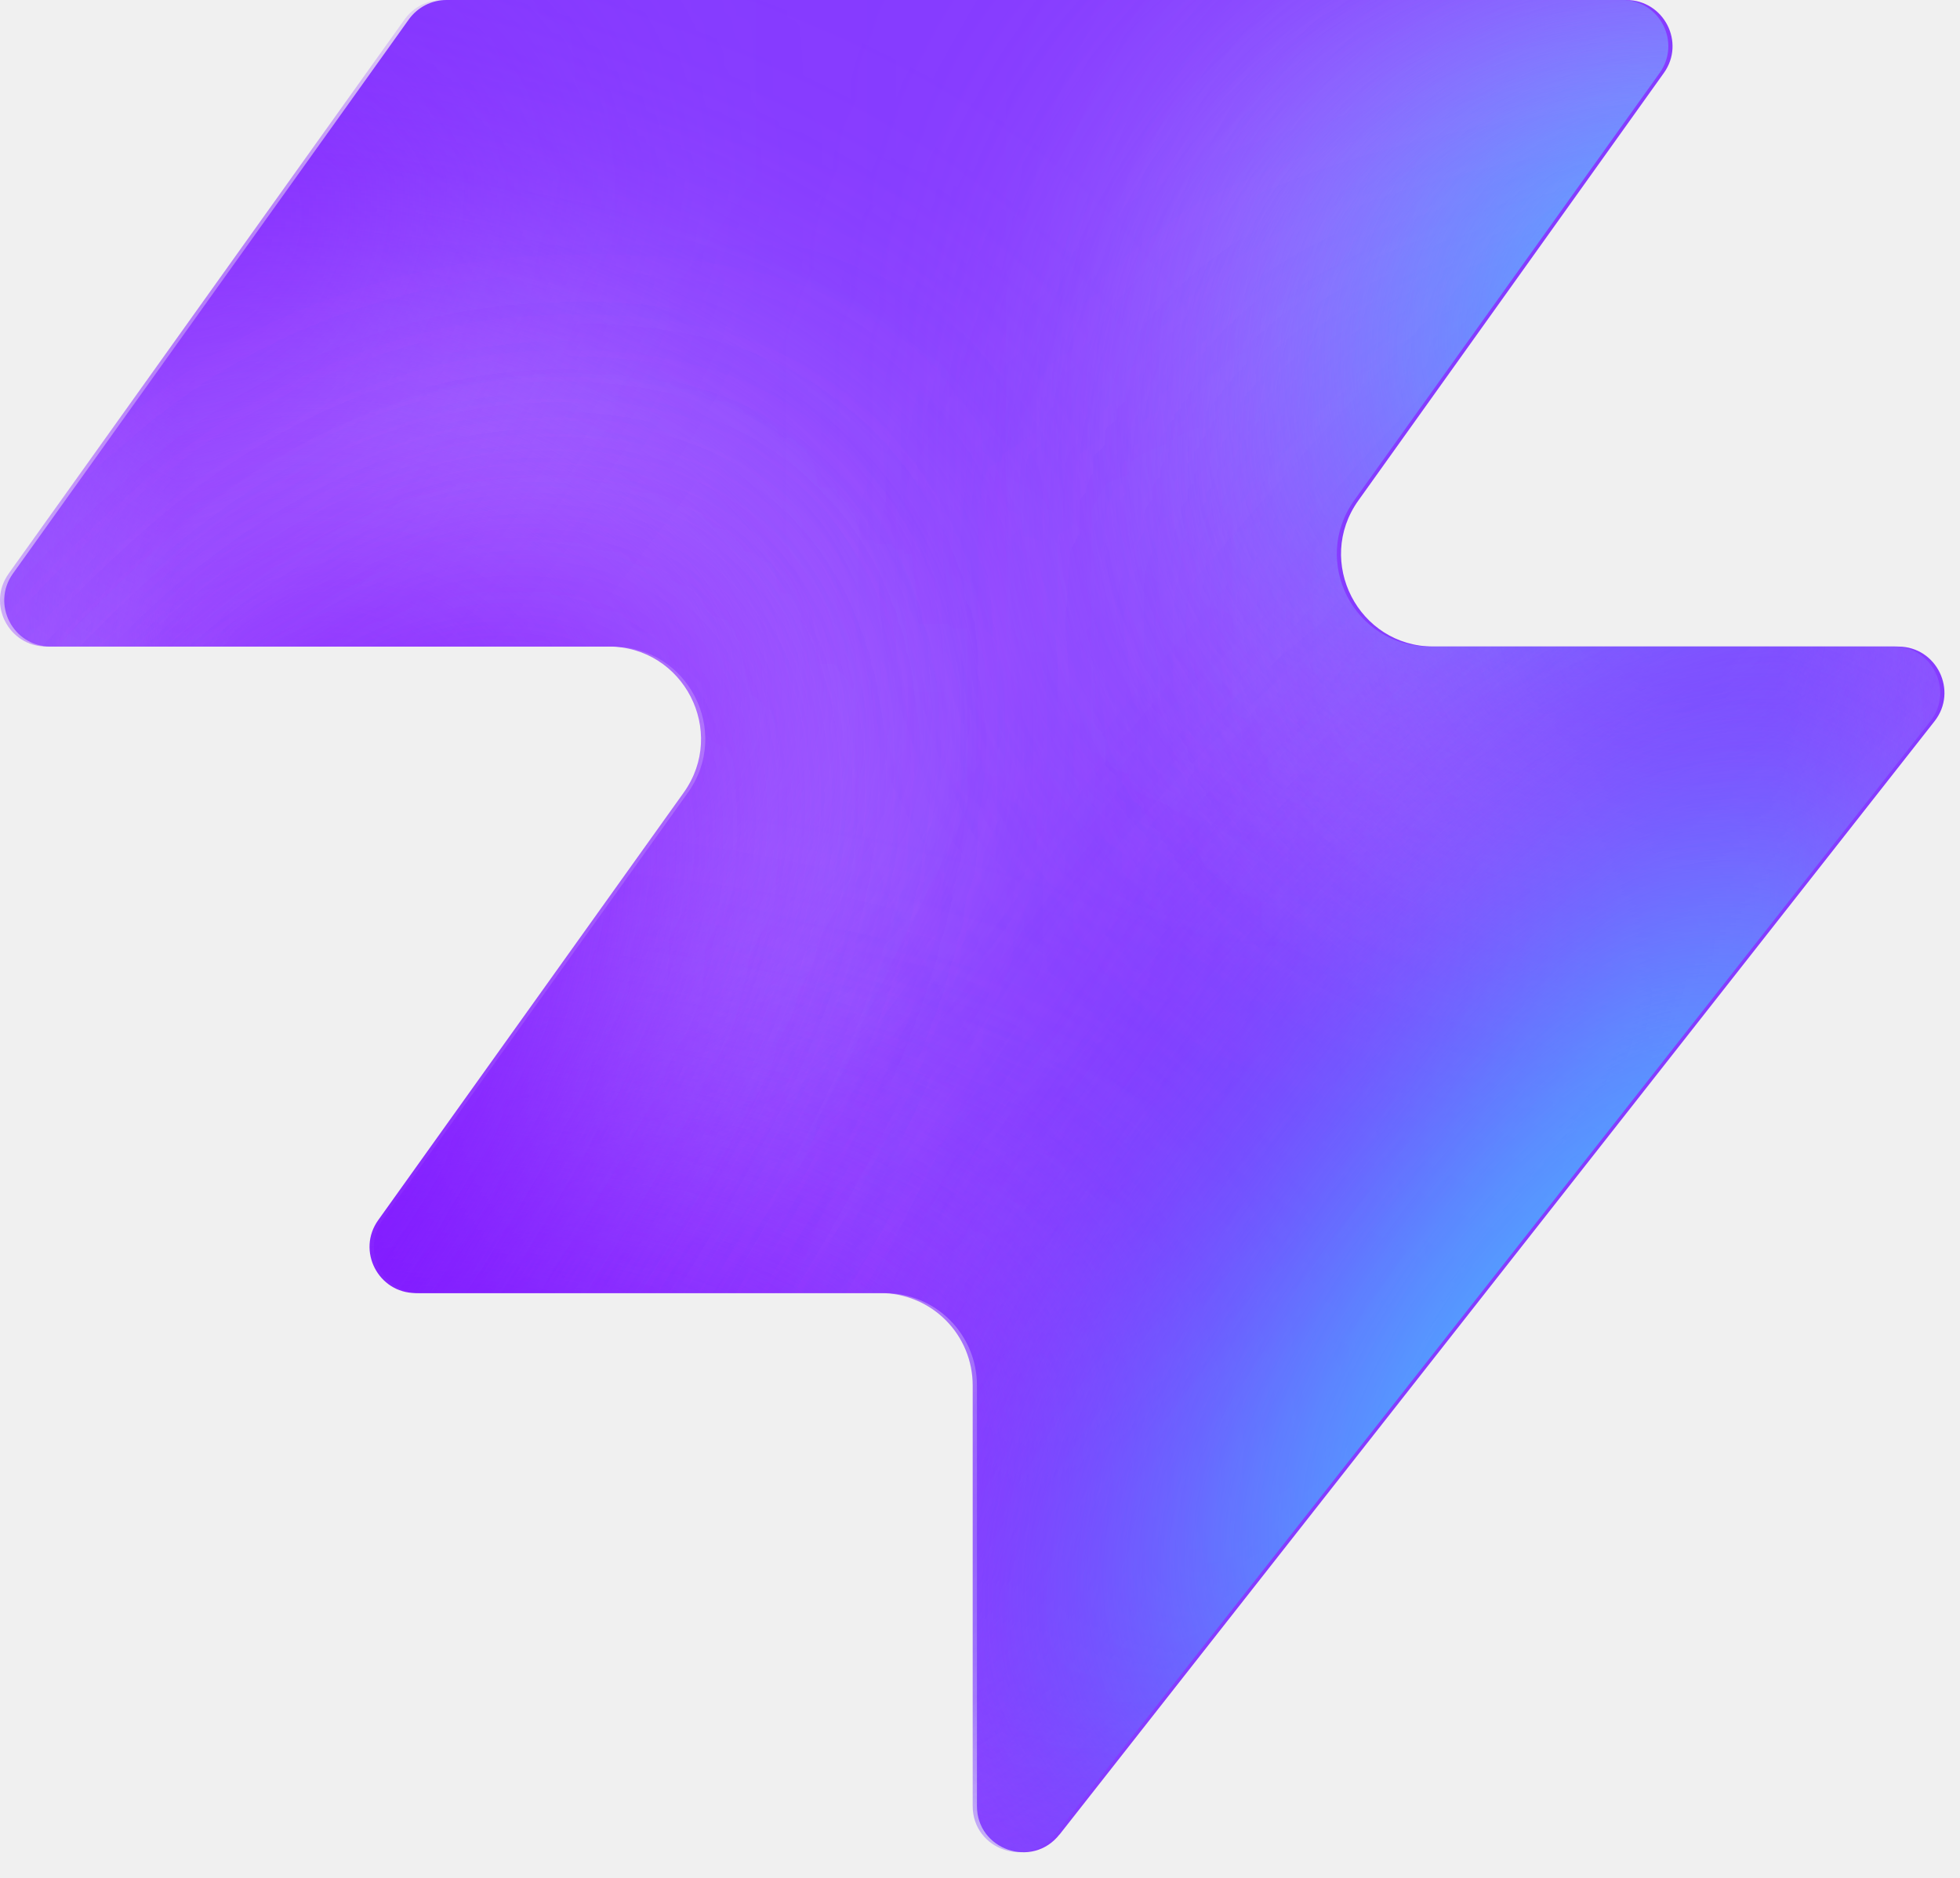
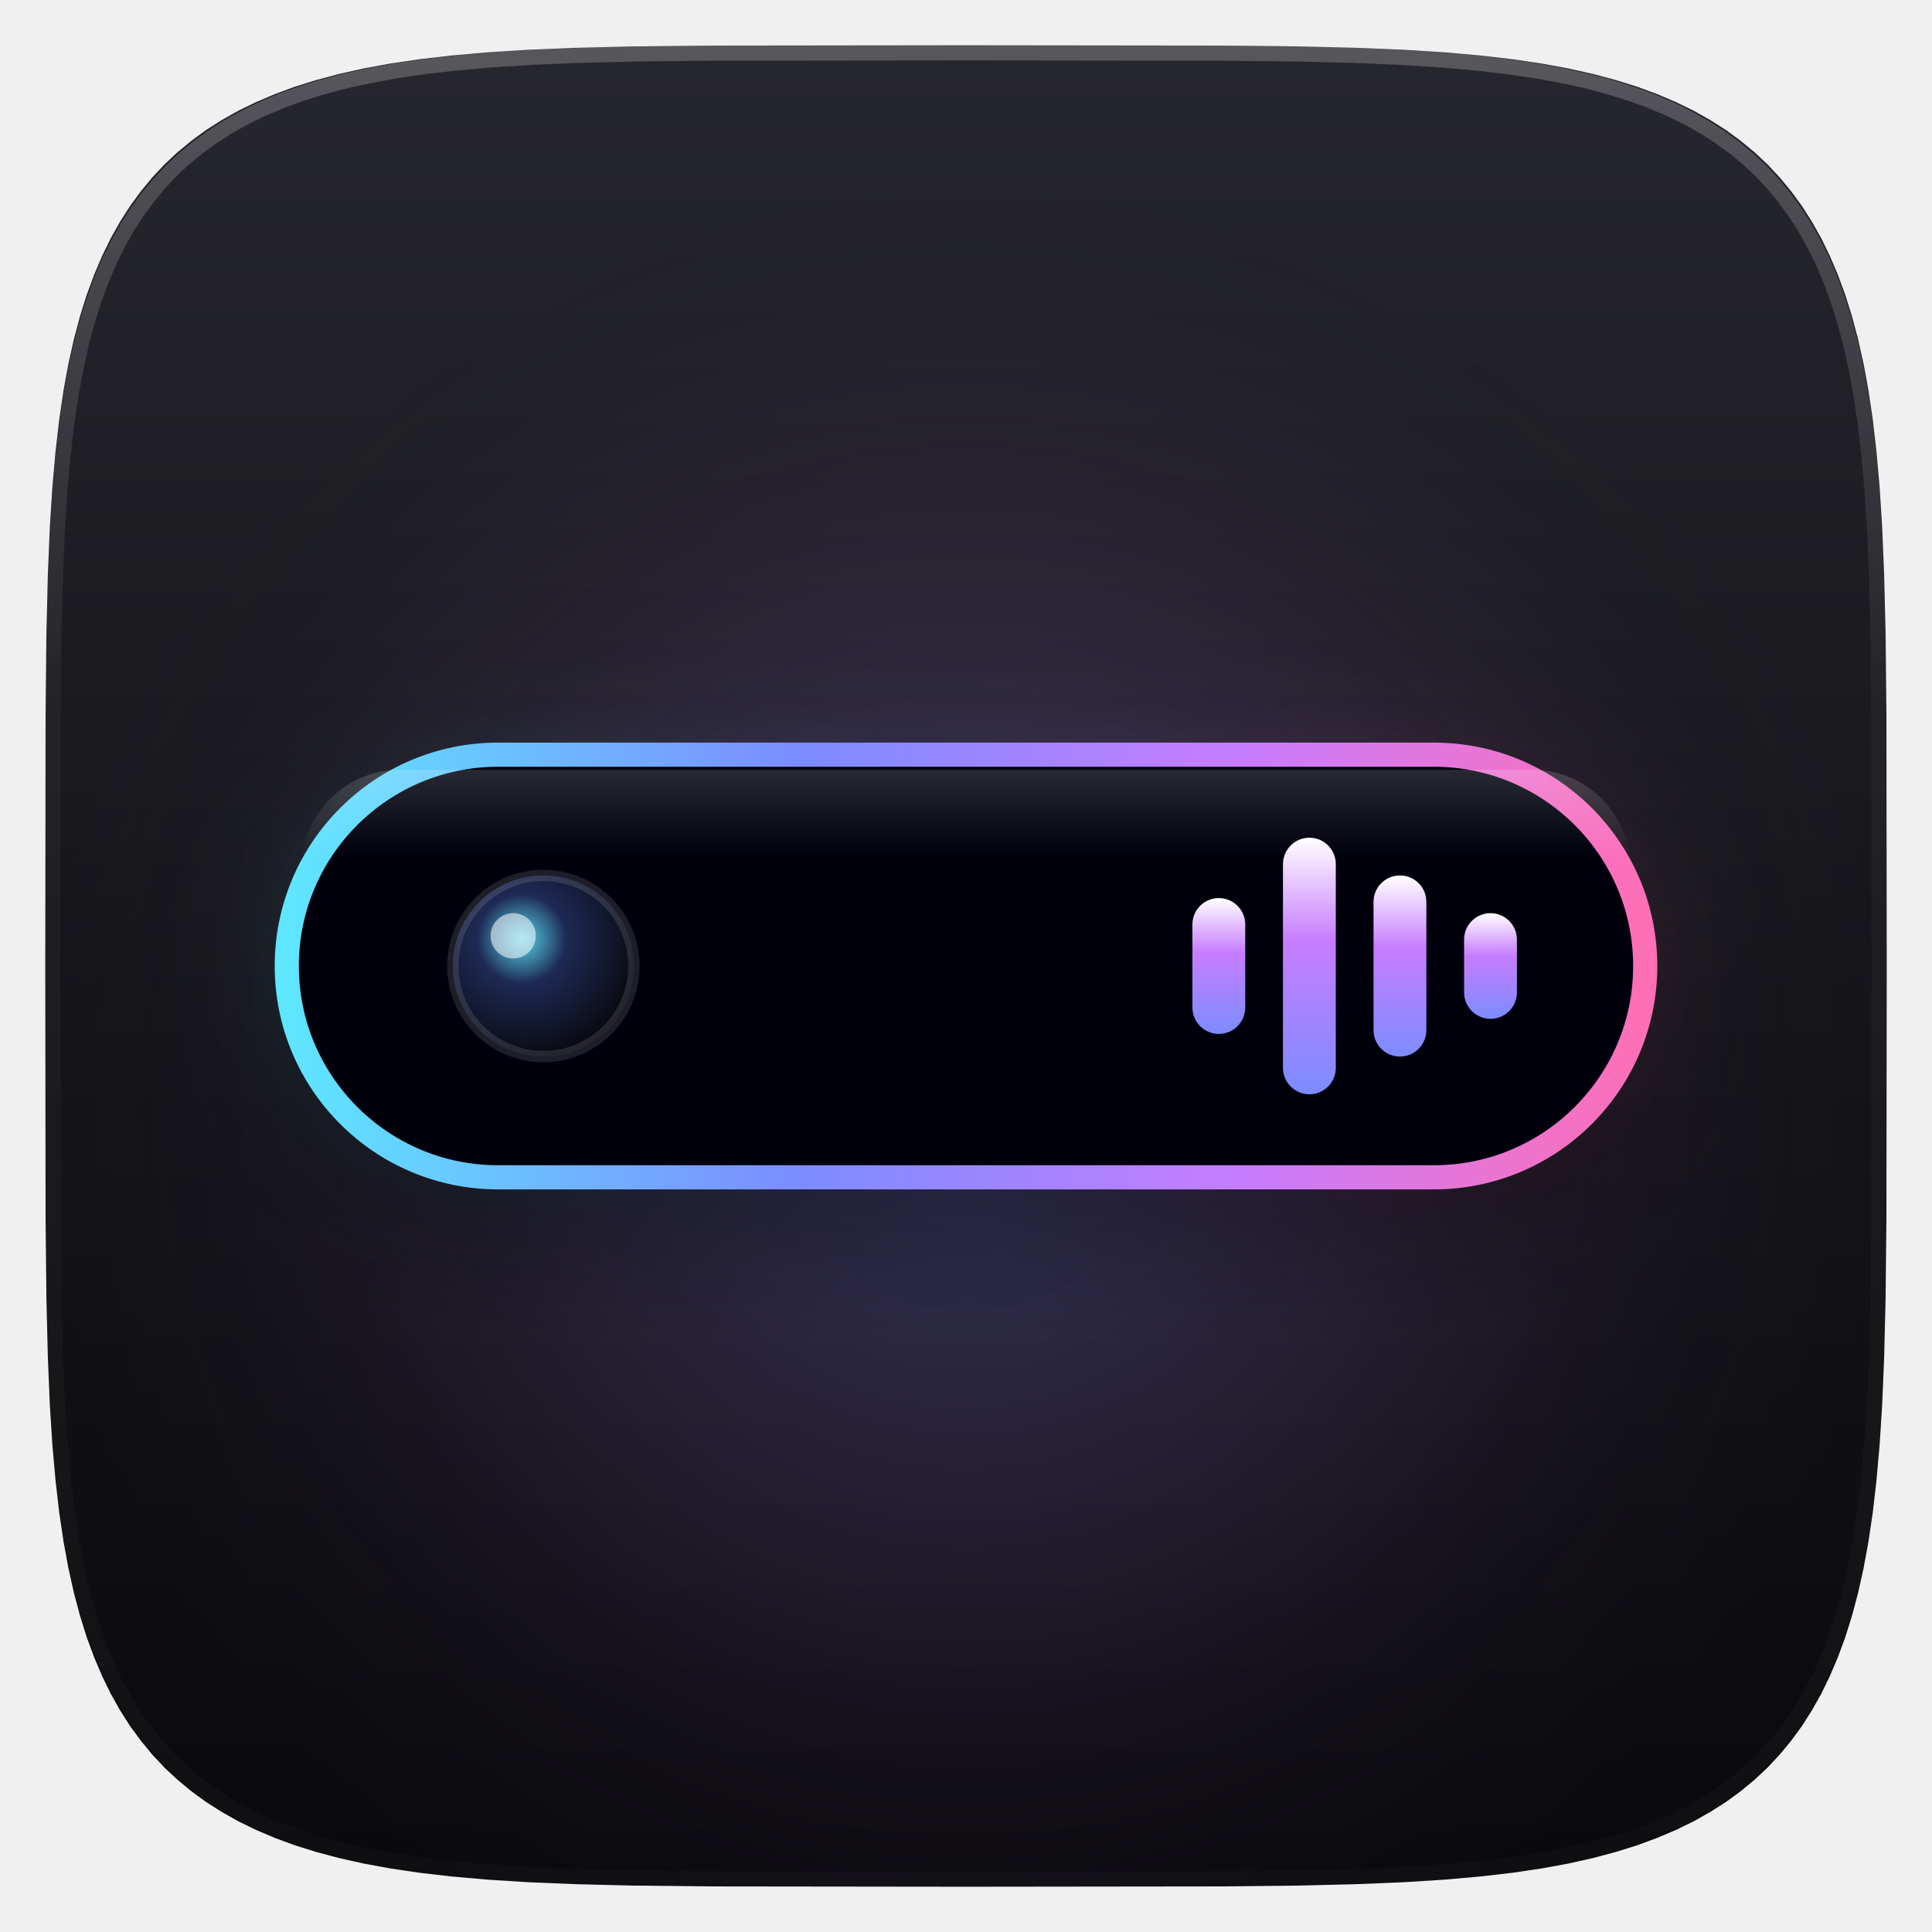
- <svg xmlns="http://www.w3.org/2000/svg" width="48" height="46" fill="none" viewBox="0 0 48 46">
-   <path fill="#863bff" d="M25.946 44.938c-.664.845-2.021.375-2.021-.698V33.937a2.26 2.26 0 0 0-2.262-2.262H10.287c-.92 0-1.456-1.04-.92-1.788l7.48-10.471c1.07-1.497 0-3.578-1.842-3.578H1.237c-.92 0-1.456-1.04-.92-1.788L10.013.474c.214-.297.556-.474.92-.474h28.894c.92 0 1.456 1.04.92 1.788l-7.48 10.471c-1.07 1.498 0 3.579 1.842 3.579h11.377c.943 0 1.473 1.088.89 1.83L25.947 44.94z" style="fill:#863bff;fill:color(display-p3 .525 .23 1);fill-opacity:1" />
-   <mask id="a" width="48" height="46" x="0" y="0" maskUnits="userSpaceOnUse" style="mask-type:alpha">
-     <path fill="#000" d="M25.842 44.938c-.664.844-2.021.375-2.021-.698V33.937a2.26 2.26 0 0 0-2.262-2.262H10.183c-.92 0-1.456-1.04-.92-1.788l7.48-10.471c1.07-1.498 0-3.579-1.842-3.579H1.133c-.92 0-1.456-1.04-.92-1.787L9.91.473c.214-.297.556-.474.92-.474h28.894c.92 0 1.456 1.04.92 1.788l-7.48 10.471c-1.07 1.498 0 3.578 1.842 3.578h11.377c.943 0 1.473 1.088.89 1.832L25.843 44.94z" style="fill:#000;fill-opacity:1" />
-   </mask>
-   <g mask="url(#a)">
-     <g filter="url(#b)">
-       <ellipse cx="5.508" cy="14.704" fill="#ede6ff" rx="5.508" ry="14.704" style="fill:#ede6ff;fill:color(display-p3 .927 .903 1);fill-opacity:1" transform="matrix(.00324 1 1 -.00324 -4.47 31.516)" />
-     </g>
-     <g filter="url(#c)">
-       <ellipse cx="10.399" cy="29.851" fill="#ede6ff" rx="10.399" ry="29.851" style="fill:#ede6ff;fill:color(display-p3 .927 .903 1);fill-opacity:1" transform="matrix(.00324 1 1 -.00324 -39.328 7.883)" />
-     </g>
-     <g filter="url(#d)">
-       <ellipse cx="5.508" cy="30.487" fill="#7e14ff" rx="5.508" ry="30.487" style="fill:#7e14ff;fill:color(display-p3 .492 .077 1);fill-opacity:1" transform="rotate(89.814 -25.913 -14.639)scale(1 -1)" />
-     </g>
-     <g filter="url(#e)">
-       <ellipse cx="5.508" cy="30.599" fill="#7e14ff" rx="5.508" ry="30.599" style="fill:#7e14ff;fill:color(display-p3 .492 .077 1);fill-opacity:1" transform="rotate(89.814 -32.644 -3.334)scale(1 -1)" />
-     </g>
-     <g filter="url(#f)">
-       <ellipse cx="5.508" cy="30.599" fill="#7e14ff" rx="5.508" ry="30.599" style="fill:#7e14ff;fill:color(display-p3 .492 .077 1);fill-opacity:1" transform="matrix(.00324 1 1 -.00324 -34.34 30.47)" />
-     </g>
-     <g filter="url(#g)">
-       <ellipse cx="14.072" cy="22.078" fill="#ede6ff" rx="14.072" ry="22.078" style="fill:#ede6ff;fill:color(display-p3 .927 .903 1);fill-opacity:1" transform="rotate(93.35 24.506 48.493)scale(-1 1)" />
-     </g>
-     <g filter="url(#h)">
-       <ellipse cx="3.47" cy="21.501" fill="#7e14ff" rx="3.47" ry="21.501" style="fill:#7e14ff;fill:color(display-p3 .492 .077 1);fill-opacity:1" transform="rotate(89.009 28.708 47.59)scale(-1 1)" />
-     </g>
-     <g filter="url(#i)">
-       <ellipse cx="3.47" cy="21.501" fill="#7e14ff" rx="3.47" ry="21.501" style="fill:#7e14ff;fill:color(display-p3 .492 .077 1);fill-opacity:1" transform="rotate(89.009 28.708 47.59)scale(-1 1)" />
-     </g>
-     <g filter="url(#j)">
-       <ellipse cx=".387" cy="8.972" fill="#7e14ff" rx="4.407" ry="29.108" style="fill:#7e14ff;fill:color(display-p3 .492 .077 1);fill-opacity:1" transform="rotate(39.51 .387 8.972)" />
-     </g>
-     <g filter="url(#k)">
-       <ellipse cx="47.523" cy="-6.092" fill="#7e14ff" rx="4.407" ry="29.108" style="fill:#7e14ff;fill:color(display-p3 .492 .077 1);fill-opacity:1" transform="rotate(37.892 47.523 -6.092)" />
-     </g>
-     <g filter="url(#l)">
-       <ellipse cx="41.412" cy="6.333" fill="#47bfff" rx="5.971" ry="9.665" style="fill:#47bfff;fill:color(display-p3 .28 .748 1);fill-opacity:1" transform="rotate(37.892 41.412 6.333)" />
-     </g>
-     <g filter="url(#m)">
-       <ellipse cx="-1.879" cy="38.332" fill="#7e14ff" rx="4.407" ry="29.108" style="fill:#7e14ff;fill:color(display-p3 .492 .077 1);fill-opacity:1" transform="rotate(37.892 -1.88 38.332)" />
-     </g>
-     <g filter="url(#n)">
-       <ellipse cx="-1.879" cy="38.332" fill="#7e14ff" rx="4.407" ry="29.108" style="fill:#7e14ff;fill:color(display-p3 .492 .077 1);fill-opacity:1" transform="rotate(37.892 -1.88 38.332)" />
-     </g>
-     <g filter="url(#o)">
-       <ellipse cx="35.651" cy="29.907" fill="#7e14ff" rx="4.407" ry="29.108" style="fill:#7e14ff;fill:color(display-p3 .492 .077 1);fill-opacity:1" transform="rotate(37.892 35.651 29.907)" />
-     </g>
-     <g filter="url(#p)">
-       <ellipse cx="38.418" cy="32.4" fill="#47bfff" rx="5.971" ry="15.297" style="fill:#47bfff;fill:color(display-p3 .28 .748 1);fill-opacity:1" transform="rotate(37.892 38.418 32.4)" />
-     </g>
-   </g>
+ <svg xmlns="http://www.w3.org/2000/svg" viewBox="0 0 256 256" width="256" height="256">
  <defs>
-     <filter id="b" width="60.045" height="41.654" x="-19.77" y="16.149" color-interpolation-filters="sRGB" filterUnits="userSpaceOnUse">
-       <feFlood flood-opacity="0" result="BackgroundImageFix" />
-       <feBlend in="SourceGraphic" in2="BackgroundImageFix" result="shape" />
-       <feGaussianBlur result="effect1_foregroundBlur_2002_17158" stdDeviation="7.659" />
+     <linearGradient id="tileGrad" x1="0" y1="0" x2="0" y2="1">
+       <stop offset="0" stop-color="#26262D" />
+       <stop offset="0.55" stop-color="#141418" />
+       <stop offset="1" stop-color="#0A0A0D" />
+     </linearGradient>
+     <radialGradient id="tileGlow" cx="0.5" cy="0.58" r="0.55">
+       <stop offset="0" stop-color="#7C8CFF" stop-opacity="0.28" />
+       <stop offset="0.6" stop-color="#C77DFF" stop-opacity="0.06" />
+       <stop offset="1" stop-color="#000" stop-opacity="0" />
+     </radialGradient>
+     <linearGradient id="tileEdge" x1="0" y1="0" x2="0" y2="1">
+       <stop offset="0" stop-color="#FFFFFF" stop-opacity="0.22" />
+       <stop offset="0.35" stop-color="#FFFFFF" stop-opacity="0.04" />
+       <stop offset="1" stop-color="#FFFFFF" stop-opacity="0.02" />
+     </linearGradient>
+     <linearGradient id="rim" x1="0" y1="0" x2="1" y2="0">
+       <stop offset="0" stop-color="#5EE7FF" />
+       <stop offset="0.38" stop-color="#7C8CFF" />
+       <stop offset="0.7" stop-color="#C77DFF" />
+       <stop offset="1" stop-color="#FF6FB5" />
+     </linearGradient>
+     <linearGradient id="bars" x1="0" y1="1" x2="0" y2="0">
+       <stop offset="0" stop-color="#7C8CFF" />
+       <stop offset="0.6" stop-color="#C77DFF" />
+       <stop offset="1" stop-color="#FFFFFF" />
+     </linearGradient>
+     <linearGradient id="pillSheen" x1="0" y1="0" x2="0" y2="1">
+       <stop offset="0" stop-color="#FFFFFF" stop-opacity="0.16" />
+       <stop offset="0.45" stop-color="#FFFFFF" stop-opacity="0" />
+     </linearGradient>
+     <radialGradient id="lens" cx="0.38" cy="0.35" r="0.7">
+       <stop offset="0" stop-color="#5EE7FF" stop-opacity="0.9" />
+       <stop offset="0.35" stop-color="#1E2A55" />
+       <stop offset="1" stop-color="#07070B" />
+     </radialGradient>
+     <filter id="glow" x="-40%" y="-80%" width="180%" height="260%">
+       <feGaussianBlur stdDeviation="9" />
    </filter>
-     <filter id="c" width="90.34" height="51.437" x="-54.613" y="-7.533" color-interpolation-filters="sRGB" filterUnits="userSpaceOnUse">
-       <feFlood flood-opacity="0" result="BackgroundImageFix" />
-       <feBlend in="SourceGraphic" in2="BackgroundImageFix" result="shape" />
-       <feGaussianBlur result="effect1_foregroundBlur_2002_17158" stdDeviation="7.659" />
-     </filter>
-     <filter id="d" width="79.355" height="29.4" x="-49.64" y="2.03" color-interpolation-filters="sRGB" filterUnits="userSpaceOnUse">
-       <feFlood flood-opacity="0" result="BackgroundImageFix" />
-       <feBlend in="SourceGraphic" in2="BackgroundImageFix" result="shape" />
-       <feGaussianBlur result="effect1_foregroundBlur_2002_17158" stdDeviation="4.596" />
-     </filter>
-     <filter id="e" width="79.579" height="29.4" x="-45.045" y="20.029" color-interpolation-filters="sRGB" filterUnits="userSpaceOnUse">
-       <feFlood flood-opacity="0" result="BackgroundImageFix" />
-       <feBlend in="SourceGraphic" in2="BackgroundImageFix" result="shape" />
-       <feGaussianBlur result="effect1_foregroundBlur_2002_17158" stdDeviation="4.596" />
-     </filter>
-     <filter id="f" width="79.579" height="29.4" x="-43.513" y="21.178" color-interpolation-filters="sRGB" filterUnits="userSpaceOnUse">
-       <feFlood flood-opacity="0" result="BackgroundImageFix" />
-       <feBlend in="SourceGraphic" in2="BackgroundImageFix" result="shape" />
-       <feGaussianBlur result="effect1_foregroundBlur_2002_17158" stdDeviation="4.596" />
-     </filter>
-     <filter id="g" width="74.749" height="58.852" x="15.756" y="-17.901" color-interpolation-filters="sRGB" filterUnits="userSpaceOnUse">
-       <feFlood flood-opacity="0" result="BackgroundImageFix" />
-       <feBlend in="SourceGraphic" in2="BackgroundImageFix" result="shape" />
-       <feGaussianBlur result="effect1_foregroundBlur_2002_17158" stdDeviation="7.659" />
-     </filter>
-     <filter id="h" width="61.377" height="25.362" x="23.548" y="2.284" color-interpolation-filters="sRGB" filterUnits="userSpaceOnUse">
-       <feFlood flood-opacity="0" result="BackgroundImageFix" />
-       <feBlend in="SourceGraphic" in2="BackgroundImageFix" result="shape" />
-       <feGaussianBlur result="effect1_foregroundBlur_2002_17158" stdDeviation="4.596" />
-     </filter>
-     <filter id="i" width="61.377" height="25.362" x="23.548" y="2.284" color-interpolation-filters="sRGB" filterUnits="userSpaceOnUse">
-       <feFlood flood-opacity="0" result="BackgroundImageFix" />
-       <feBlend in="SourceGraphic" in2="BackgroundImageFix" result="shape" />
-       <feGaussianBlur result="effect1_foregroundBlur_2002_17158" stdDeviation="4.596" />
-     </filter>
-     <filter id="j" width="56.045" height="63.649" x="-27.636" y="-22.853" color-interpolation-filters="sRGB" filterUnits="userSpaceOnUse">
-       <feFlood flood-opacity="0" result="BackgroundImageFix" />
-       <feBlend in="SourceGraphic" in2="BackgroundImageFix" result="shape" />
-       <feGaussianBlur result="effect1_foregroundBlur_2002_17158" stdDeviation="4.596" />
-     </filter>
-     <filter id="k" width="54.814" height="64.646" x="20.116" y="-38.415" color-interpolation-filters="sRGB" filterUnits="userSpaceOnUse">
-       <feFlood flood-opacity="0" result="BackgroundImageFix" />
-       <feBlend in="SourceGraphic" in2="BackgroundImageFix" result="shape" />
-       <feGaussianBlur result="effect1_foregroundBlur_2002_17158" stdDeviation="4.596" />
-     </filter>
-     <filter id="l" width="33.541" height="35.313" x="24.641" y="-11.323" color-interpolation-filters="sRGB" filterUnits="userSpaceOnUse">
-       <feFlood flood-opacity="0" result="BackgroundImageFix" />
-       <feBlend in="SourceGraphic" in2="BackgroundImageFix" result="shape" />
-       <feGaussianBlur result="effect1_foregroundBlur_2002_17158" stdDeviation="4.596" />
-     </filter>
-     <filter id="m" width="54.814" height="64.646" x="-29.286" y="6.009" color-interpolation-filters="sRGB" filterUnits="userSpaceOnUse">
-       <feFlood flood-opacity="0" result="BackgroundImageFix" />
-       <feBlend in="SourceGraphic" in2="BackgroundImageFix" result="shape" />
-       <feGaussianBlur result="effect1_foregroundBlur_2002_17158" stdDeviation="4.596" />
-     </filter>
-     <filter id="n" width="54.814" height="64.646" x="-29.286" y="6.009" color-interpolation-filters="sRGB" filterUnits="userSpaceOnUse">
-       <feFlood flood-opacity="0" result="BackgroundImageFix" />
-       <feBlend in="SourceGraphic" in2="BackgroundImageFix" result="shape" />
-       <feGaussianBlur result="effect1_foregroundBlur_2002_17158" stdDeviation="4.596" />
-     </filter>
-     <filter id="o" width="54.814" height="64.646" x="8.244" y="-2.416" color-interpolation-filters="sRGB" filterUnits="userSpaceOnUse">
-       <feFlood flood-opacity="0" result="BackgroundImageFix" />
-       <feBlend in="SourceGraphic" in2="BackgroundImageFix" result="shape" />
-       <feGaussianBlur result="effect1_foregroundBlur_2002_17158" stdDeviation="4.596" />
-     </filter>
-     <filter id="p" width="39.409" height="43.623" x="18.713" y="10.588" color-interpolation-filters="sRGB" filterUnits="userSpaceOnUse">
-       <feFlood flood-opacity="0" result="BackgroundImageFix" />
-       <feBlend in="SourceGraphic" in2="BackgroundImageFix" result="shape" />
-       <feGaussianBlur result="effect1_foregroundBlur_2002_17158" stdDeviation="4.596" />
+     <filter id="shadow" x="-30%" y="-30%" width="160%" height="180%">
+       <feDropShadow dx="0" dy="6" stdDeviation="8" flood-color="#000" flood-opacity="0.55" />
    </filter>
  </defs>
+   <path d="M250.00 128.00 L249.96 161.41 L249.85 172.08 L249.66 179.81 L249.40 186.09 L249.06 191.45 L248.64 196.18 L248.15 200.42 L247.58 204.27 L246.93 207.81 L246.20 211.08 L245.39 214.12 L244.50 216.96 L243.52 219.61 L242.46 222.10 L241.32 224.44 L240.08 226.64 L238.76 228.71 L237.34 230.65 L235.82 232.49 L234.21 234.21 L232.49 235.82 L230.65 237.34 L228.71 238.76 L226.64 240.08 L224.44 241.32 L222.10 242.46 L219.61 243.52 L216.96 244.50 L214.12 245.39 L211.08 246.20 L207.81 246.93 L204.27 247.58 L200.42 248.15 L196.18 248.64 L191.45 249.06 L186.09 249.40 L179.81 249.66 L172.08 249.85 L161.41 249.96 L128.00 250.00 L94.59 249.96 L83.92 249.85 L76.19 249.66 L69.91 249.40 L64.55 249.06 L59.82 248.64 L55.58 248.15 L51.73 247.58 L48.19 246.93 L44.92 246.20 L41.88 245.39 L39.04 244.50 L36.39 243.52 L33.90 242.46 L31.56 241.32 L29.36 240.08 L27.29 238.76 L25.35 237.34 L23.51 235.82 L21.79 234.21 L20.18 232.49 L18.66 230.65 L17.24 228.71 L15.92 226.64 L14.68 224.44 L13.54 222.10 L12.48 219.61 L11.50 216.96 L10.61 214.12 L9.80 211.08 L9.07 207.81 L8.42 204.27 L7.85 200.42 L7.36 196.18 L6.94 191.45 L6.60 186.09 L6.34 179.81 L6.15 172.08 L6.04 161.41 L6.00 128.00 L6.04 94.59 L6.15 83.92 L6.34 76.19 L6.60 69.91 L6.94 64.55 L7.36 59.82 L7.85 55.58 L8.42 51.73 L9.07 48.19 L9.80 44.92 L10.61 41.88 L11.50 39.04 L12.48 36.39 L13.54 33.90 L14.68 31.56 L15.92 29.36 L17.24 27.29 L18.66 25.35 L20.18 23.51 L21.79 21.79 L23.51 20.18 L25.35 18.66 L27.29 17.24 L29.36 15.92 L31.56 14.68 L33.90 13.54 L36.39 12.48 L39.04 11.50 L41.88 10.61 L44.92 9.80 L48.19 9.07 L51.73 8.42 L55.58 7.85 L59.82 7.36 L64.55 6.94 L69.91 6.60 L76.19 6.34 L83.92 6.15 L94.59 6.04 L128.00 6.00 L161.41 6.04 L172.08 6.15 L179.81 6.34 L186.09 6.60 L191.45 6.94 L196.18 7.36 L200.42 7.85 L204.27 8.42 L207.81 9.07 L211.08 9.80 L214.12 10.61 L216.96 11.50 L219.61 12.48 L222.10 13.54 L224.44 14.68 L226.64 15.92 L228.71 17.24 L230.65 18.66 L232.49 20.18 L234.21 21.79 L235.82 23.51 L237.34 25.35 L238.76 27.29 L240.08 29.36 L241.32 31.56 L242.46 33.90 L243.52 36.39 L244.50 39.04 L245.39 41.88 L246.20 44.92 L246.93 48.19 L247.58 51.73 L248.15 55.58 L248.64 59.82 L249.06 64.55 L249.40 69.91 L249.66 76.19 L249.85 83.92 L249.96 94.59 Z" fill="url(#tileGrad)" />
+   <path d="M250.00 128.00 L249.96 161.41 L249.85 172.08 L249.66 179.81 L249.40 186.09 L249.06 191.45 L248.64 196.18 L248.15 200.42 L247.58 204.27 L246.93 207.81 L246.20 211.08 L245.39 214.12 L244.50 216.96 L243.52 219.61 L242.46 222.10 L241.32 224.44 L240.08 226.64 L238.76 228.71 L237.34 230.65 L235.82 232.49 L234.21 234.21 L232.49 235.82 L230.65 237.34 L228.71 238.76 L226.64 240.08 L224.44 241.32 L222.10 242.46 L219.61 243.52 L216.96 244.50 L214.12 245.39 L211.08 246.20 L207.81 246.93 L204.27 247.58 L200.42 248.15 L196.18 248.64 L191.45 249.06 L186.09 249.40 L179.81 249.66 L172.08 249.85 L161.41 249.96 L128.00 250.00 L94.59 249.96 L83.92 249.85 L76.19 249.66 L69.91 249.40 L64.55 249.06 L59.82 248.64 L55.58 248.15 L51.73 247.58 L48.19 246.93 L44.92 246.20 L41.88 245.39 L39.04 244.50 L36.39 243.52 L33.90 242.46 L31.56 241.32 L29.36 240.08 L27.29 238.76 L25.35 237.34 L23.51 235.82 L21.79 234.21 L20.18 232.49 L18.66 230.65 L17.24 228.71 L15.92 226.64 L14.68 224.44 L13.54 222.10 L12.48 219.61 L11.50 216.96 L10.61 214.12 L9.80 211.08 L9.07 207.81 L8.42 204.27 L7.85 200.42 L7.36 196.18 L6.94 191.45 L6.60 186.09 L6.34 179.81 L6.15 172.08 L6.04 161.41 L6.00 128.00 L6.04 94.59 L6.15 83.92 L6.34 76.19 L6.60 69.91 L6.94 64.55 L7.36 59.82 L7.85 55.58 L8.42 51.73 L9.07 48.19 L9.80 44.92 L10.61 41.88 L11.50 39.04 L12.48 36.39 L13.54 33.90 L14.68 31.56 L15.92 29.36 L17.24 27.29 L18.66 25.35 L20.18 23.51 L21.79 21.79 L23.51 20.18 L25.35 18.66 L27.29 17.24 L29.36 15.92 L31.56 14.68 L33.90 13.54 L36.39 12.48 L39.04 11.50 L41.88 10.61 L44.92 9.80 L48.19 9.07 L51.73 8.42 L55.58 7.85 L59.82 7.36 L64.55 6.94 L69.91 6.60 L76.19 6.34 L83.92 6.15 L94.59 6.04 L128.00 6.00 L161.41 6.04 L172.08 6.15 L179.81 6.34 L186.09 6.60 L191.45 6.94 L196.18 7.36 L200.42 7.85 L204.27 8.42 L207.81 9.07 L211.08 9.80 L214.12 10.61 L216.96 11.50 L219.61 12.48 L222.10 13.54 L224.44 14.68 L226.64 15.92 L228.71 17.24 L230.65 18.66 L232.49 20.18 L234.21 21.79 L235.82 23.51 L237.34 25.35 L238.76 27.29 L240.08 29.36 L241.32 31.56 L242.46 33.90 L243.52 36.39 L244.50 39.04 L245.39 41.88 L246.20 44.92 L246.93 48.19 L247.58 51.73 L248.15 55.58 L248.64 59.82 L249.06 64.55 L249.40 69.91 L249.66 76.19 L249.85 83.92 L249.96 94.59 Z" fill="url(#tileGlow)" />
+   <path d="M249.00 128.00 L248.96 161.14 L248.85 171.72 L248.66 179.39 L248.40 185.61 L248.06 190.93 L247.65 195.62 L247.16 199.82 L246.60 203.64 L245.95 207.15 L245.23 210.40 L244.43 213.41 L243.54 216.23 L242.58 218.86 L241.53 221.33 L240.39 223.65 L239.17 225.83 L237.85 227.88 L236.44 229.81 L234.94 231.63 L233.34 233.34 L231.63 234.94 L229.81 236.44 L227.88 237.85 L225.83 239.17 L223.65 240.39 L221.33 241.53 L218.86 242.58 L216.23 243.54 L213.41 244.43 L210.40 245.23 L207.15 245.95 L203.64 246.60 L199.82 247.16 L195.62 247.65 L190.93 248.06 L185.61 248.40 L179.39 248.66 L171.72 248.85 L161.14 248.96 L128.00 249.00 L94.86 248.96 L84.28 248.85 L76.61 248.66 L70.39 248.40 L65.07 248.06 L60.38 247.65 L56.18 247.16 L52.36 246.60 L48.85 245.95 L45.60 245.23 L42.59 244.43 L39.77 243.54 L37.14 242.58 L34.67 241.53 L32.35 240.39 L30.17 239.17 L28.12 237.85 L26.19 236.44 L24.37 234.94 L22.66 233.34 L21.06 231.63 L19.56 229.81 L18.15 227.88 L16.83 225.83 L15.61 223.65 L14.47 221.33 L13.42 218.86 L12.46 216.23 L11.57 213.41 L10.77 210.40 L10.05 207.15 L9.40 203.64 L8.84 199.82 L8.35 195.62 L7.94 190.93 L7.60 185.61 L7.34 179.39 L7.15 171.72 L7.04 161.14 L7.00 128.00 L7.04 94.86 L7.15 84.28 L7.34 76.61 L7.60 70.39 L7.94 65.07 L8.35 60.38 L8.84 56.18 L9.40 52.36 L10.05 48.85 L10.77 45.60 L11.57 42.59 L12.46 39.77 L13.42 37.14 L14.47 34.67 L15.61 32.35 L16.83 30.17 L18.15 28.12 L19.56 26.19 L21.06 24.37 L22.66 22.66 L24.37 21.06 L26.19 19.56 L28.12 18.15 L30.17 16.83 L32.35 15.61 L34.67 14.47 L37.14 13.42 L39.77 12.46 L42.59 11.57 L45.60 10.77 L48.85 10.05 L52.36 9.40 L56.18 8.84 L60.38 8.35 L65.07 7.94 L70.39 7.60 L76.61 7.34 L84.28 7.15 L94.86 7.04 L128.00 7.00 L161.14 7.04 L171.72 7.15 L179.39 7.34 L185.61 7.60 L190.93 7.94 L195.62 8.35 L199.82 8.84 L203.64 9.40 L207.15 10.05 L210.40 10.77 L213.41 11.57 L216.23 12.46 L218.86 13.42 L221.33 14.47 L223.65 15.61 L225.83 16.83 L227.88 18.15 L229.81 19.56 L231.63 21.06 L233.34 22.66 L234.94 24.37 L236.44 26.19 L237.85 28.12 L239.17 30.17 L240.39 32.35 L241.53 34.67 L242.58 37.14 L243.54 39.77 L244.43 42.59 L245.23 45.60 L245.95 48.85 L246.60 52.36 L247.16 56.18 L247.65 60.38 L248.06 65.07 L248.40 70.39 L248.66 76.61 L248.85 84.28 L248.96 94.86 Z" fill="none" stroke="url(#tileEdge)" stroke-width="2" />
+   <rect x="44" y="108" width="168" height="42" rx="26" fill="url(#rim)" opacity="0.55" filter="url(#glow)" />
+   <g filter="url(#shadow)">
+     <rect x="38" y="100" width="180" height="56" rx="28" fill="#050507" />
+   </g>
+   <rect x="38" y="100" width="180" height="56" rx="28" fill="none" stroke="url(#rim)" stroke-width="3.2" />
+   <rect x="40" y="102" width="176" height="26" rx="13" fill="url(#pillSheen)" />
+   <circle cx="72" cy="128" r="12" fill="url(#lens)" />
+   <circle cx="72" cy="128" r="12" fill="none" stroke="#FFFFFF" stroke-opacity="0.12" stroke-width="1.5" />
+   <circle cx="68" cy="124" r="3" fill="#FFFFFF" opacity="0.55" />
+   <rect x="158" y="119" width="7" height="18" rx="3.5" fill="url(#bars)" />
+   <rect x="170" y="111" width="7" height="34" rx="3.5" fill="url(#bars)" />
+   <rect x="182" y="116" width="7" height="24" rx="3.5" fill="url(#bars)" />
+   <rect x="194" y="121" width="7" height="14" rx="3.5" fill="url(#bars)" />
</svg>
